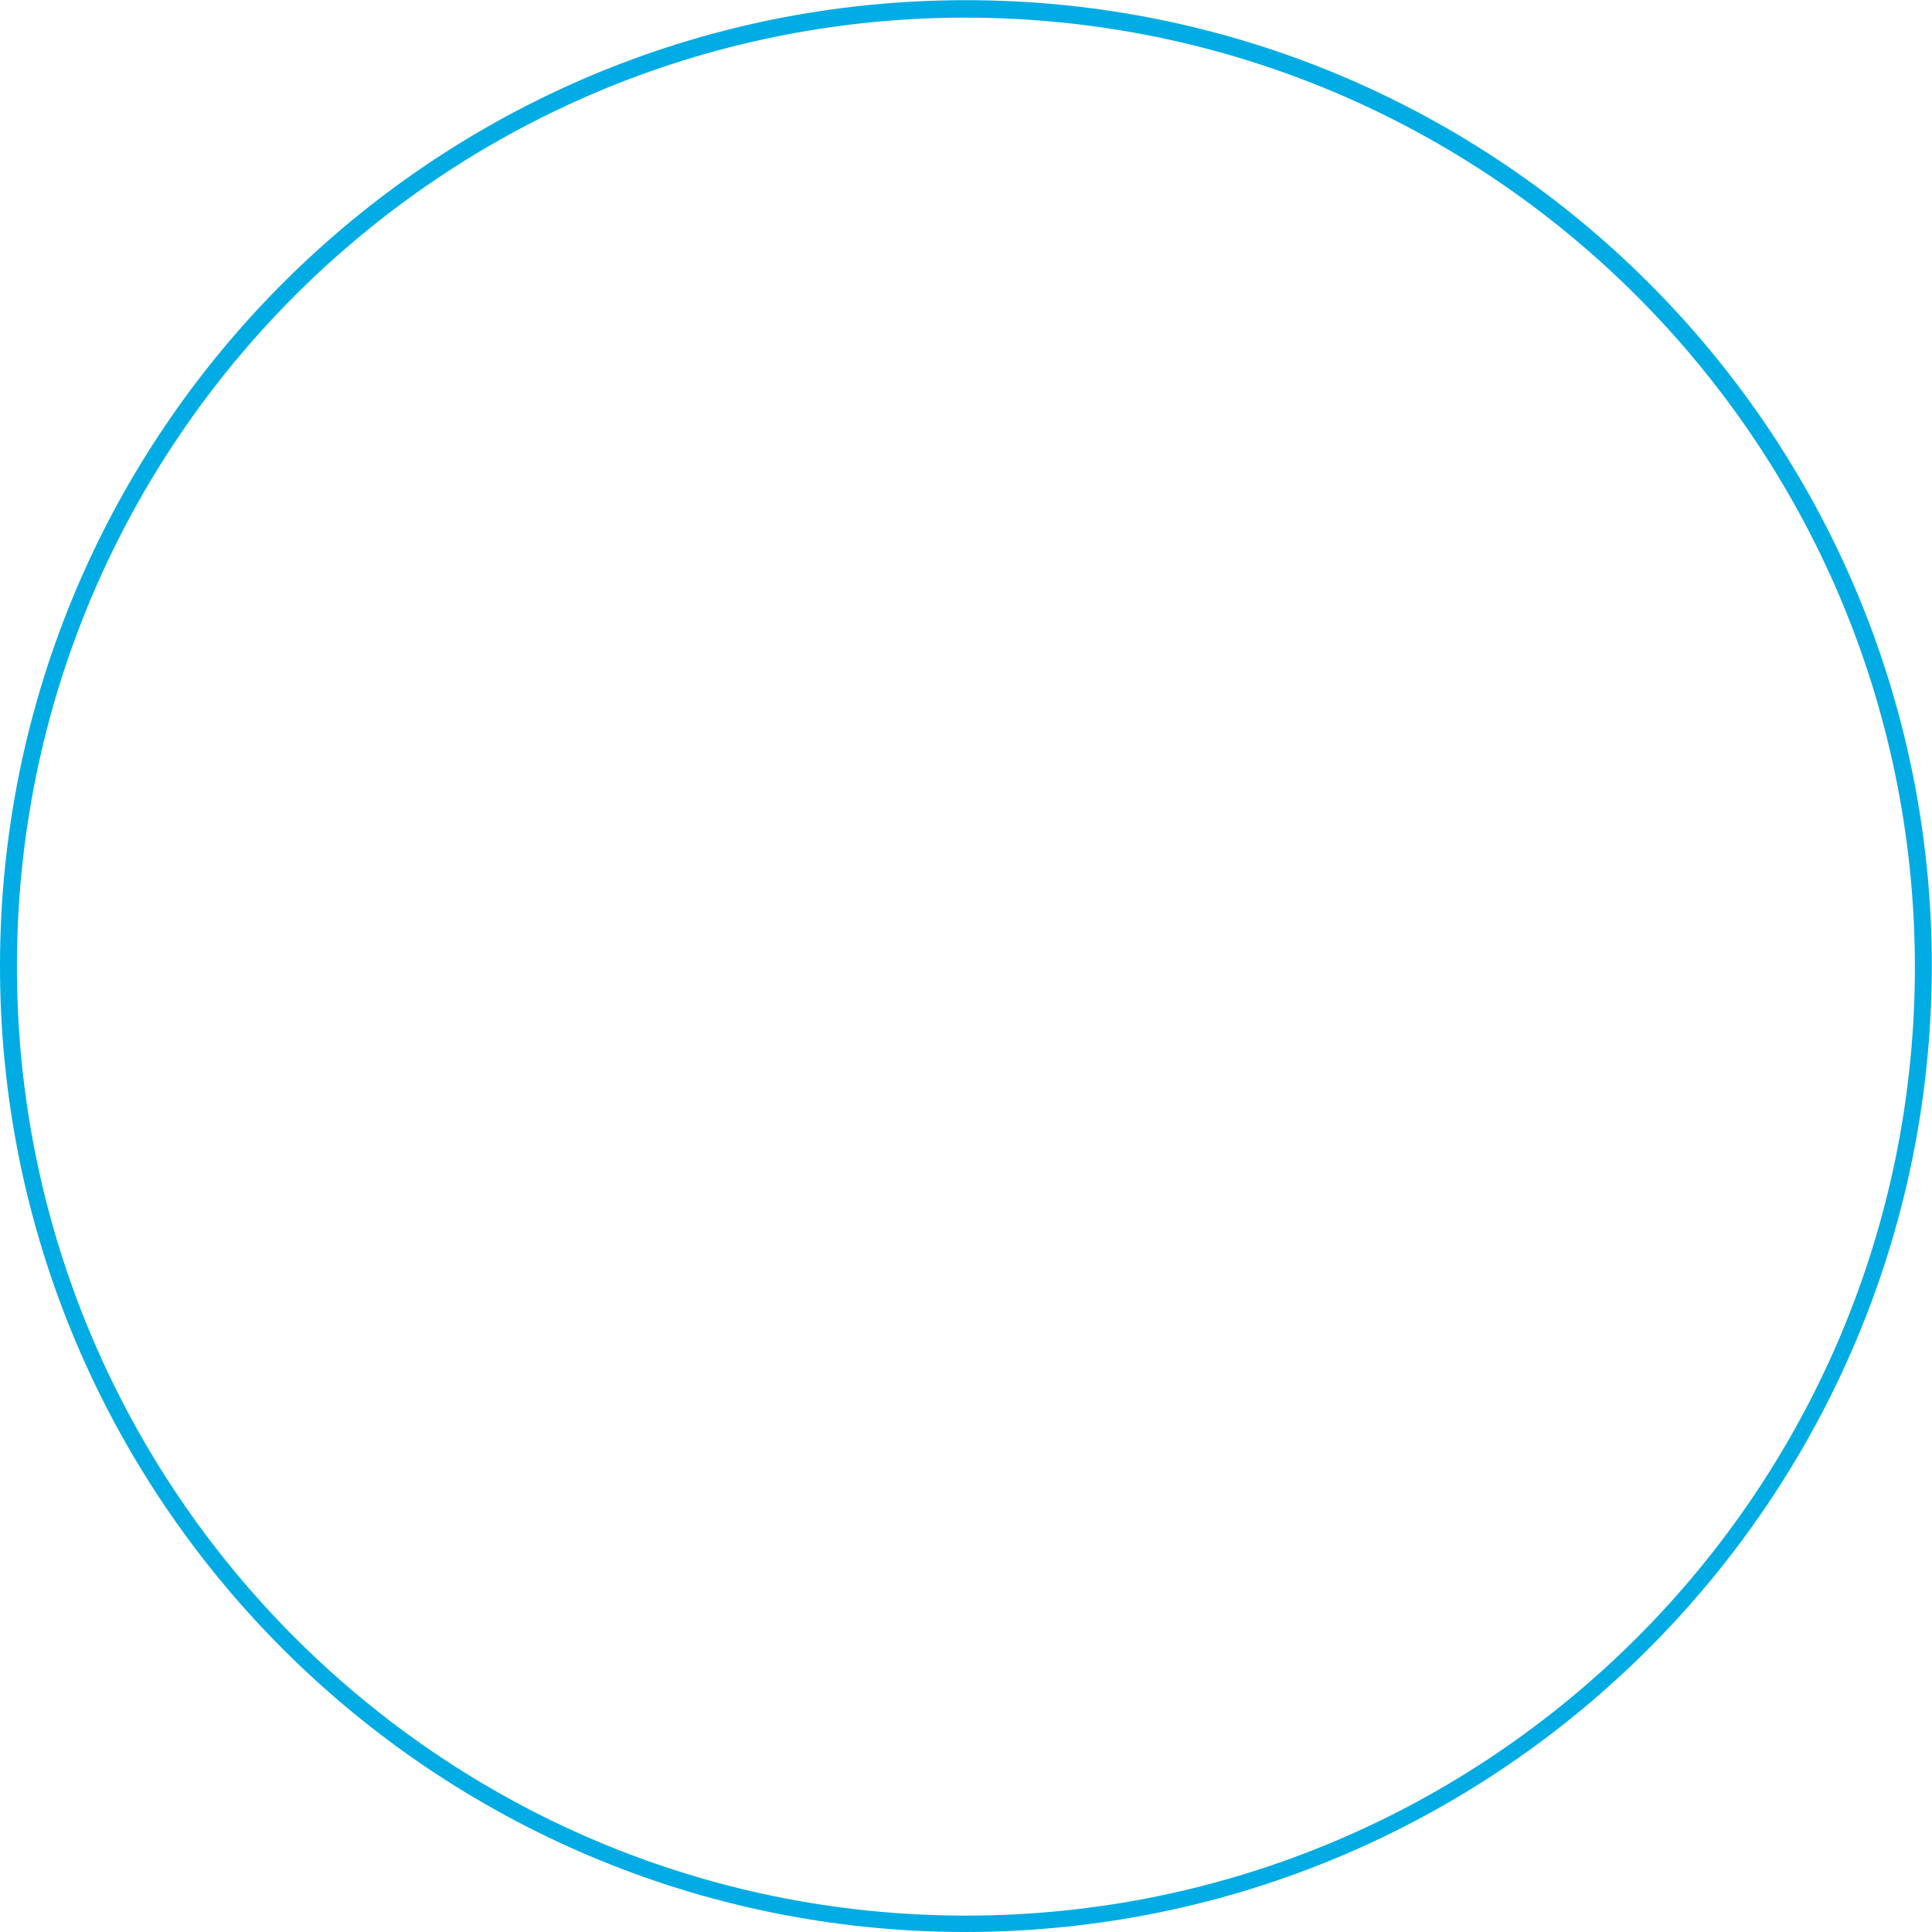
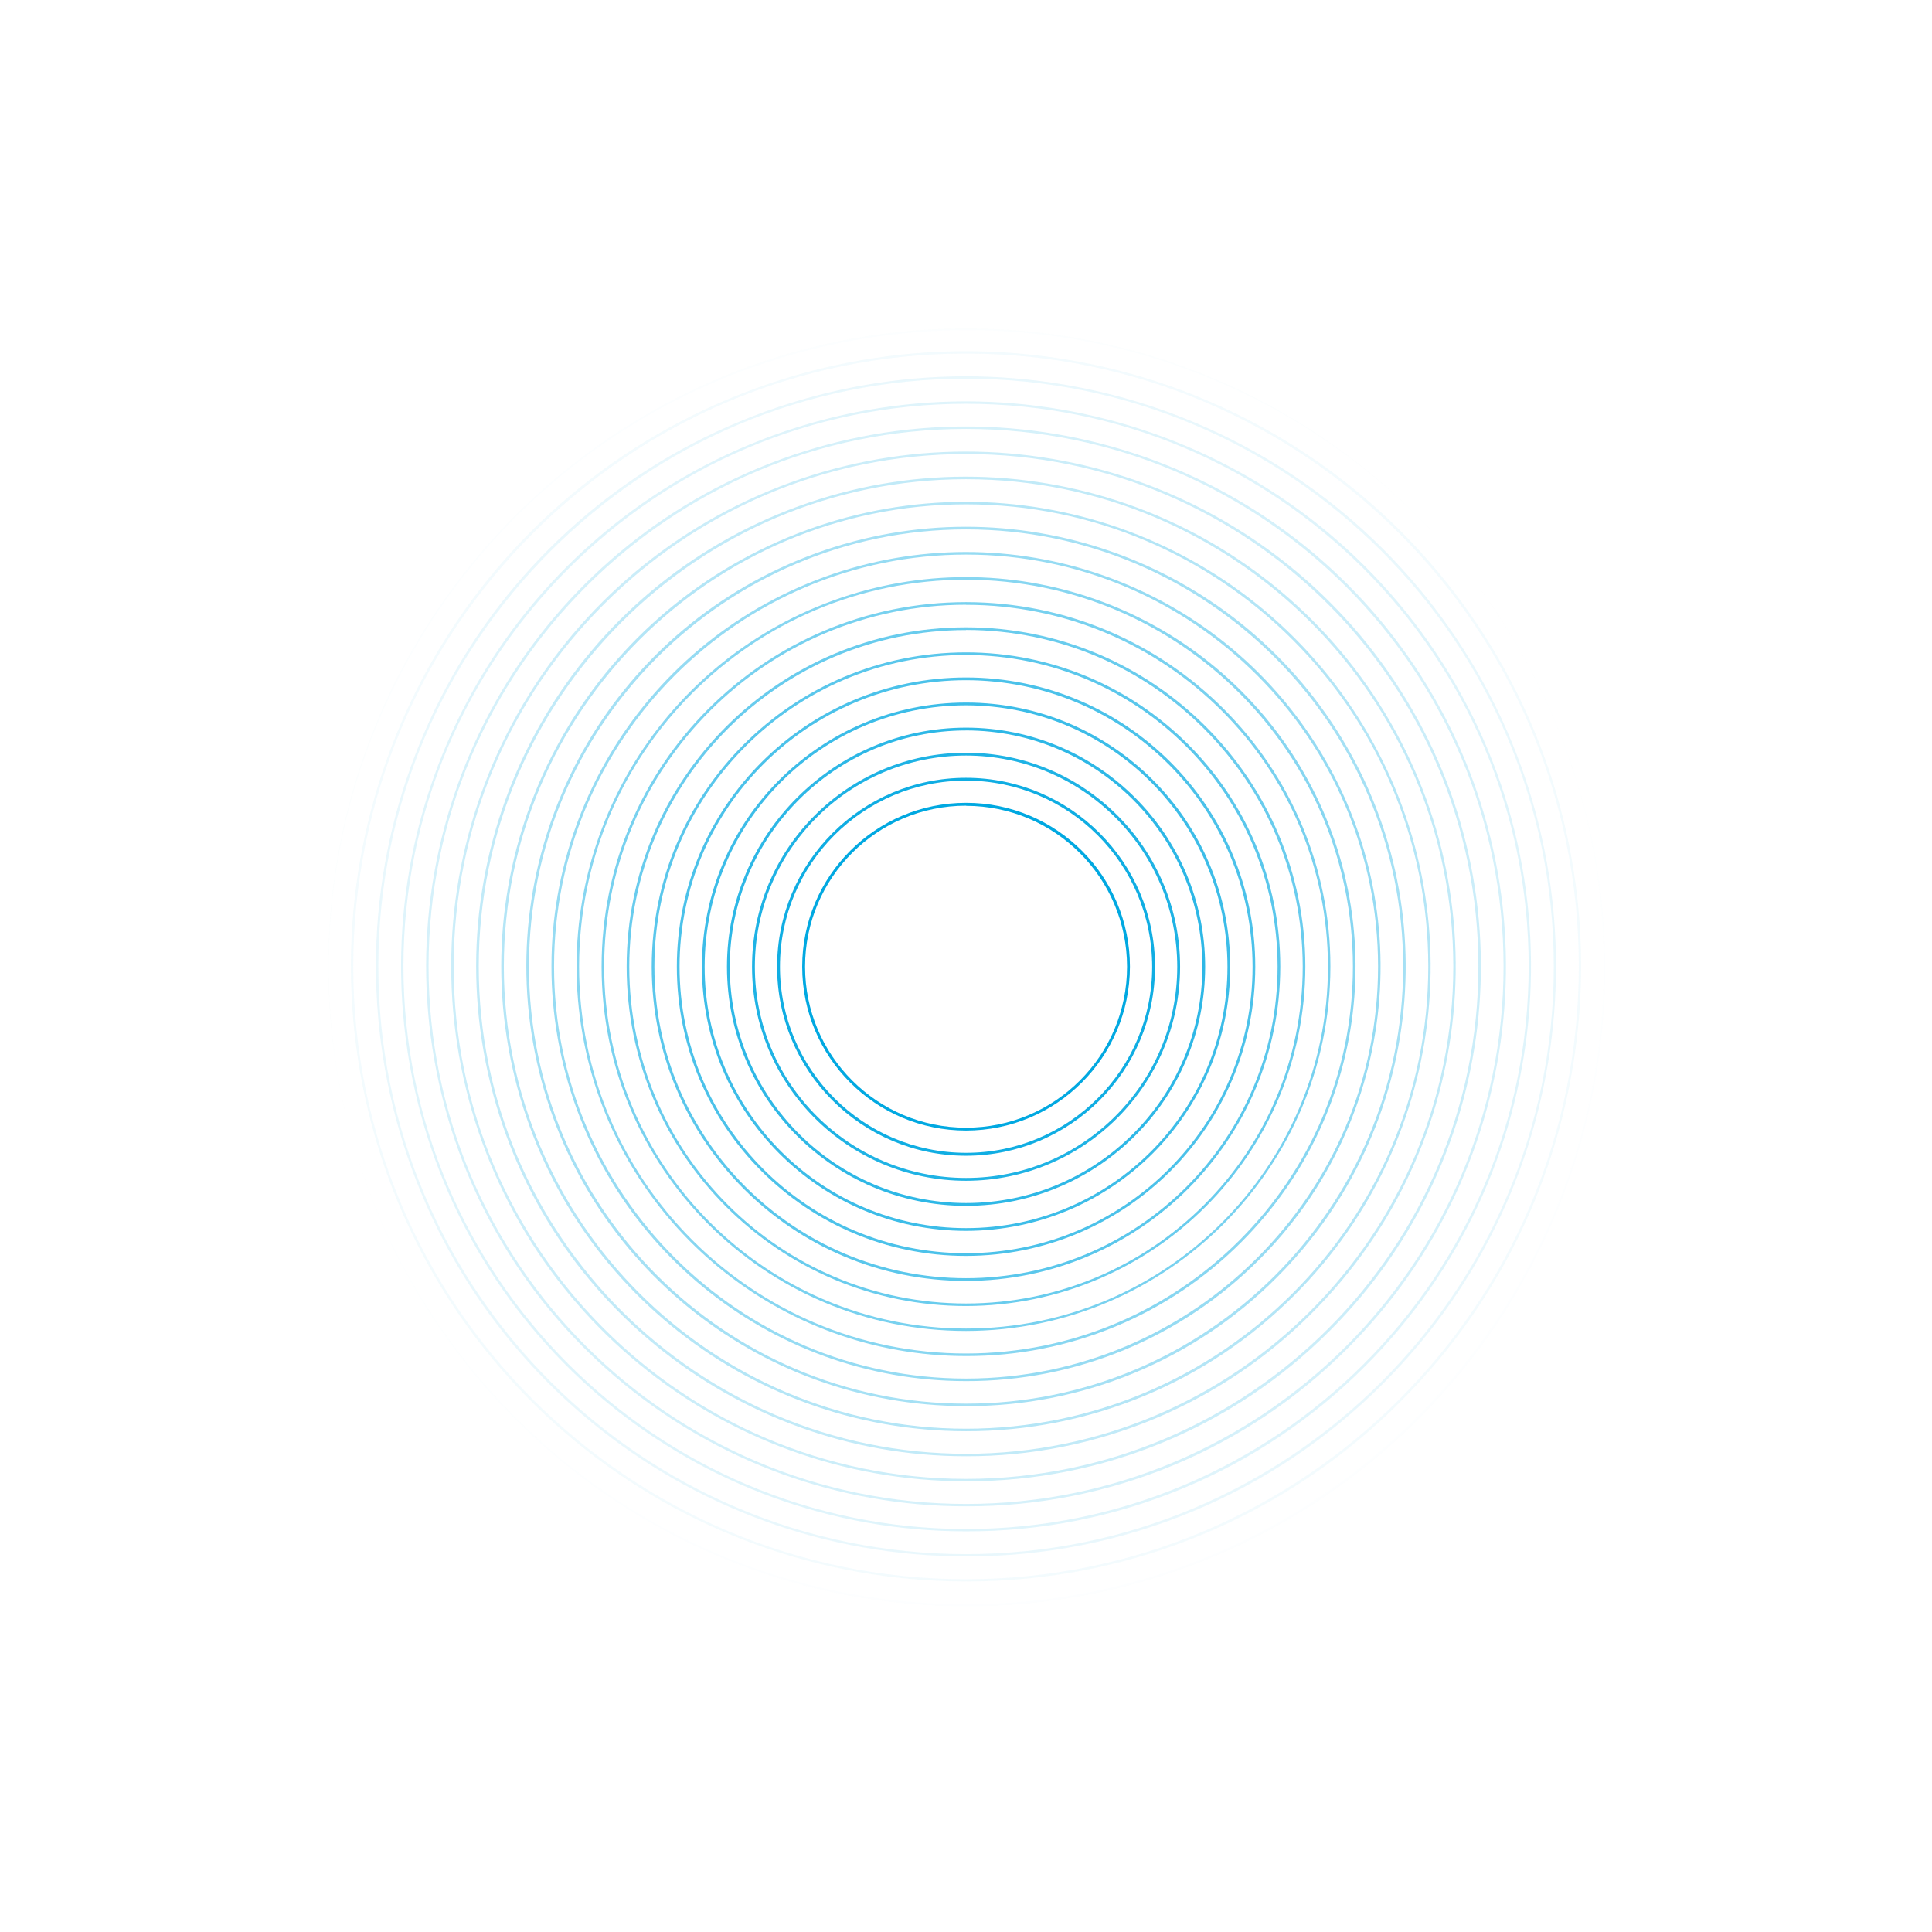
- <svg xmlns="http://www.w3.org/2000/svg" viewBox="0 0 109.59 109.59">
+ <svg xmlns="http://www.w3.org/2000/svg" viewBox="0 0 645.96 645.96">
  <defs>
-     <style>.cls-1{fill:#00ace3;}</style>
+     <style>.cls-1{fill:url(#radial-gradient);}</style>
+     <radialGradient id="radial-gradient" cx="322.98" cy="322.98" r="215.38" gradientUnits="userSpaceOnUse">
+       <stop offset="0" stop-color="#00ace3" stop-opacity="0" />
+       <stop offset="0.25" stop-color="#00a8e1" />
+       <stop offset="0.75" stop-color="#00a8e1" stop-opacity="0.25" />
+       <stop offset="1" stop-color="#00a8e1" stop-opacity="0" />
+     </radialGradient>
  </defs>
  <g id="Слой_2" data-name="Слой 2">
    <g id="work">
-       <path class="cls-1" d="M54.79,109.59a54.79,54.79,0,1,1,54.79-54.79A54.86,54.86,0,0,1,54.79,109.59ZM54.79,1a53.83,53.83,0,1,0,53.83,53.83A53.89,53.89,0,0,0,54.79,1Z" />
+       <path class="cls-1" d="M323,378a54.79,54.79,0,1,1,54.79-54.79A54.86,54.86,0,0,1,323,378Zm0-108.62a53.83,53.83,0,1,0,53.83,53.83A53.89,53.89,0,0,0,323,269.43Z" />
+       <path class="cls-1" d="M323,386.42a63.18,63.18,0,1,1,63.18-63.17A63.25,63.25,0,0,1,323,386.42ZM323,261a62.22,62.22,0,1,0,62.22,62.22A62.29,62.29,0,0,0,323,261Z" />
+       <path class="cls-1" d="M323,394.79a71.56,71.56,0,1,1,71.56-71.56A71.64,71.64,0,0,1,323,394.79Zm0-142.17a70.61,70.61,0,1,0,70.61,70.61A70.69,70.69,0,0,0,323,252.62Z" />
+       <path class="cls-1" d="M323,403.17a79.94,79.94,0,1,1,79.94-79.94A80,80,0,0,1,323,403.17Zm0-158.94a79,79,0,1,0,79,79A79.1,79.1,0,0,0,323,244.22Z" />
+       <path class="cls-1" d="M323,411.54a88.32,88.32,0,1,1,88.32-88.32A88.42,88.42,0,0,1,323,411.54Zm0-175.72a87.4,87.4,0,1,0,87.4,87.4A87.5,87.5,0,0,0,323,235.82Z" />
+       <path class="cls-1" d="M323,419.91a96.7,96.7,0,1,1,96.7-96.7A96.81,96.81,0,0,1,323,419.91Zm0-192.49a95.79,95.79,0,1,0,95.79,95.79A95.9,95.9,0,0,0,323,227.42Z" />
+       <path class="cls-1" d="M323,428.28A105.08,105.08,0,1,1,428.06,323.2,105.2,105.2,0,0,1,323,428.28ZM323,219A104.18,104.18,0,1,0,427.16,323.2,104.3,104.3,0,0,0,323,219Z" />
+       <path class="cls-1" d="M323,436.66A113.46,113.46,0,1,1,436.44,323.2,113.59,113.59,0,0,1,323,436.66Zm0-226A112.58,112.58,0,1,0,435.56,323.2,112.7,112.7,0,0,0,323,210.62Z" />
+       <path class="cls-1" d="M323,445A121.84,121.84,0,1,1,444.82,323.19,122,122,0,0,1,323,445Zm0-242.81a121,121,0,1,0,121,121A121.1,121.1,0,0,0,323,202.22Z" />
+       <path class="cls-1" d="M323,453.4a130.22,130.22,0,1,1,92.08-38.14A129.37,129.37,0,0,1,323,453.4Zm0-259.58A129.36,129.36,0,1,0,452.34,323.18,129.51,129.51,0,0,0,323,193.82Z" />
+       <path class="cls-1" d="M323,461.77a138.6,138.6,0,1,1,98-40.6A137.7,137.7,0,0,1,323,461.77Zm0-276.35c-76,0-137.75,61.8-137.75,137.75S247,460.92,323,460.92s137.75-61.8,137.75-137.75S398.94,185.42,323,185.42Z" />
+       <path class="cls-1" d="M323,470.14a147,147,0,1,1,103.93-43.05A146,146,0,0,1,323,470.14ZM323,177c-80.58,0-146.14,65.56-146.14,146.14S242.4,469.31,323,469.31s146.14-65.56,146.14-146.14S403.57,177,323,177Z" />
+       <path class="cls-1" d="M323,478.52A155.36,155.36,0,1,1,432.84,433,154.35,154.35,0,0,1,323,478.52Zm0-309.9c-85.21,0-154.54,69.32-154.54,154.54S237.77,477.69,323,477.69s154.54-69.32,154.54-154.54S408.19,168.62,323,168.62Z" />
+       <path class="cls-1" d="M323,486.89a163.75,163.75,0,1,1,115.79-48A162.67,162.67,0,0,1,323,486.89Zm0-326.67c-89.84,0-162.93,73.09-162.93,162.93S233.14,486.07,323,486.07,485.91,413,485.91,323.14,412.82,160.22,323,160.22Z" />
+       <path class="cls-1" d="M323,495.26a172.13,172.13,0,1,1,121.71-50.41A171,171,0,0,1,323,495.26Zm0-343.45c-94.47,0-171.32,76.85-171.32,171.32S228.51,494.46,323,494.46,494.3,417.6,494.3,323.14,417.45,151.81,323,151.81Z" />
+       <path class="cls-1" d="M323,503.63a180.51,180.51,0,1,1,127.64-52.87A179.33,179.33,0,0,1,323,503.63Zm0-360.22c-99.09,0-179.71,80.62-179.71,179.71S223.89,502.84,323,502.84s179.71-80.62,179.71-179.71S422.08,143.41,323,143.41Z" />
+       <path class="cls-1" d="M323,512a188.89,188.89,0,1,1,133.56-55.32A187.65,187.65,0,0,1,323,512Zm0-377c-103.72,0-188.11,84.38-188.11,188.11S219.26,511.22,323,511.22s188.11-84.38,188.11-188.11S426.7,135,323,135Z" />
+       <path class="cls-1" d="M323,520.38A197.27,197.27,0,1,1,462.47,462.6,196,196,0,0,1,323,520.38Zm0-393.77c-108.35,0-196.5,88.15-196.5,196.5s88.15,196.5,196.5,196.5,196.5-88.15,196.5-196.5S431.33,126.61,323,126.61Z" />
+       <path class="cls-1" d="M323,528.75A205.65,205.65,0,1,1,468.4,468.52,204.3,204.3,0,0,1,323,528.75Zm0-410.54c-113,0-204.89,91.91-204.89,204.89S210,528,323,528,527.87,436.08,527.87,323.1,436,118.21,323,118.21Z" />
+       <path class="cls-1" d="M323,537.12a213.36,213.36,0,1,1,83.31-16.82A212.69,212.69,0,0,1,323,537.12Zm0-427.31c-117.6,0-213.28,95.68-213.28,213.28S205.38,536.37,323,536.37,536.26,440.7,536.26,323.09,440.59,109.81,323,109.81Z" />
+       <path class="cls-1" d="M323,545.5A221.72,221.72,0,1,1,409.55,528,221,221,0,0,1,323,545.5Zm0-444.09c-122.23,0-221.67,99.44-221.67,221.67S200.75,544.76,323,544.76s221.67-99.44,221.67-221.67S445.21,101.41,323,101.41Z" />
+       <path class="cls-1" d="M323,553.87a230.07,230.07,0,1,1,89.83-18.14A229.35,229.35,0,0,1,323,553.87ZM323,93C196.12,93,92.91,196.22,92.91,323.08S196.12,553.14,323,553.14,553,449.93,553,323.08,449.84,93,323,93Z" />
+       <path class="cls-1" d="M323,562.24a238.43,238.43,0,1,1,93.1-18.8A237.67,237.67,0,0,1,323,562.24Zm0-477.63c-131.49,0-238.46,107-238.46,238.46S191.49,561.53,323,561.53s238.46-107,238.46-238.46S454.47,84.61,323,84.61Z" />
+       <path class="cls-1" d="M323,570.61a246.78,246.78,0,1,1,96.36-19.45A246,246,0,0,1,323,570.61Zm0-494.41c-136.11,0-246.85,110.74-246.85,246.85S186.87,569.91,323,569.91,569.83,459.17,569.83,323.06,459.1,76.21,323,76.21Z" />
+       <path class="cls-1" d="M323,579a255.14,255.14,0,1,1,99.62-20.11A254.33,254.33,0,0,1,323,579Zm0-511.18c-140.74,0-255.24,114.5-255.24,255.24S182.24,578.29,323,578.29s255.24-114.5,255.24-255.24S463.72,67.81,323,67.81Z" />
+       <path class="cls-1" d="M323,587.36A264.39,264.39,0,0,1,220.1,79.5,264.38,264.38,0,0,1,425.86,566.59,262.66,262.66,0,0,1,323,587.36Zm0-528C177.61,59.41,59.35,177.67,59.35,323S177.61,586.68,323,586.68,586.62,468.41,586.62,323,468.35,59.41,323,59.41Z" />
+       <path class="cls-1" d="M323,595.73a272.77,272.77,0,0,1-106.15-524A272.77,272.77,0,0,1,429.13,574.3,271,271,0,0,1,323,595.73ZM323,51C173,51,51,173,51,323s122,272,272,272S595,473,595,323,473,51,323,51Z" />
+       <path class="cls-1" d="M323,604.1A281.15,281.15,0,0,1,213.57,64,281.15,281.15,0,0,1,432.39,582,279.32,279.32,0,0,1,323,604.1Zm0-561.5C168.36,42.6,42.56,168.4,42.56,323S168.36,603.44,323,603.44,603.4,477.65,603.4,323,477.61,42.6,323,42.6Z" />
+       <path class="cls-1" d="M323,612.47A289.53,289.53,0,0,1,210.31,56.3,289.53,289.53,0,0,1,435.65,589.73,287.64,287.64,0,0,1,323,612.47ZM323,34.2C163.73,34.2,34.17,163.76,34.17,323S163.73,611.83,323,611.83,611.79,482.27,611.79,323,482.23,34.2,323,34.2Z" />
+       <path class="cls-1" d="M323,620.85A297.92,297.92,0,0,1,207,48.57,297.92,297.92,0,0,1,438.91,597.44,296,296,0,0,1,323,620.85Zm0-595C159.1,25.8,25.78,159.13,25.78,323S159.1,620.21,323,620.21,620.19,486.89,620.19,323,486.86,25.8,323,25.8Z" />
+       <path class="cls-1" d="M323,629.22A306.3,306.3,0,0,1,203.79,40.84,306.3,306.3,0,0,1,442.18,605.15,304.3,304.3,0,0,1,323,629.22ZM323,17.4C154.47,17.4,17.38,154.49,17.38,323S154.47,628.6,323,628.6,628.58,491.51,628.58,323,491.49,17.4,323,17.4Z" />
+       <path class="cls-1" d="M323,637.59A314.68,314.68,0,0,1,200.52,33.11,314.68,314.68,0,0,1,445.44,612.87,312.63,312.63,0,0,1,323,637.59ZM323,9C149.85,9,9,149.86,9,323S149.85,637,323,637,637,496.12,637,323,496.12,9,323,9Z" />
+       <path class="cls-1" d="M323,646A323.07,323.07,0,0,1,197.26,25.38,323.06,323.06,0,0,1,448.7,620.58,321,321,0,0,1,323,646ZM323,.6C145.22.6.6,145.22.6,323S145.22,645.36,323,645.36,645.36,500.74,645.36,323,500.74.6,323,.6Z" />
    </g>
  </g>
</svg>
